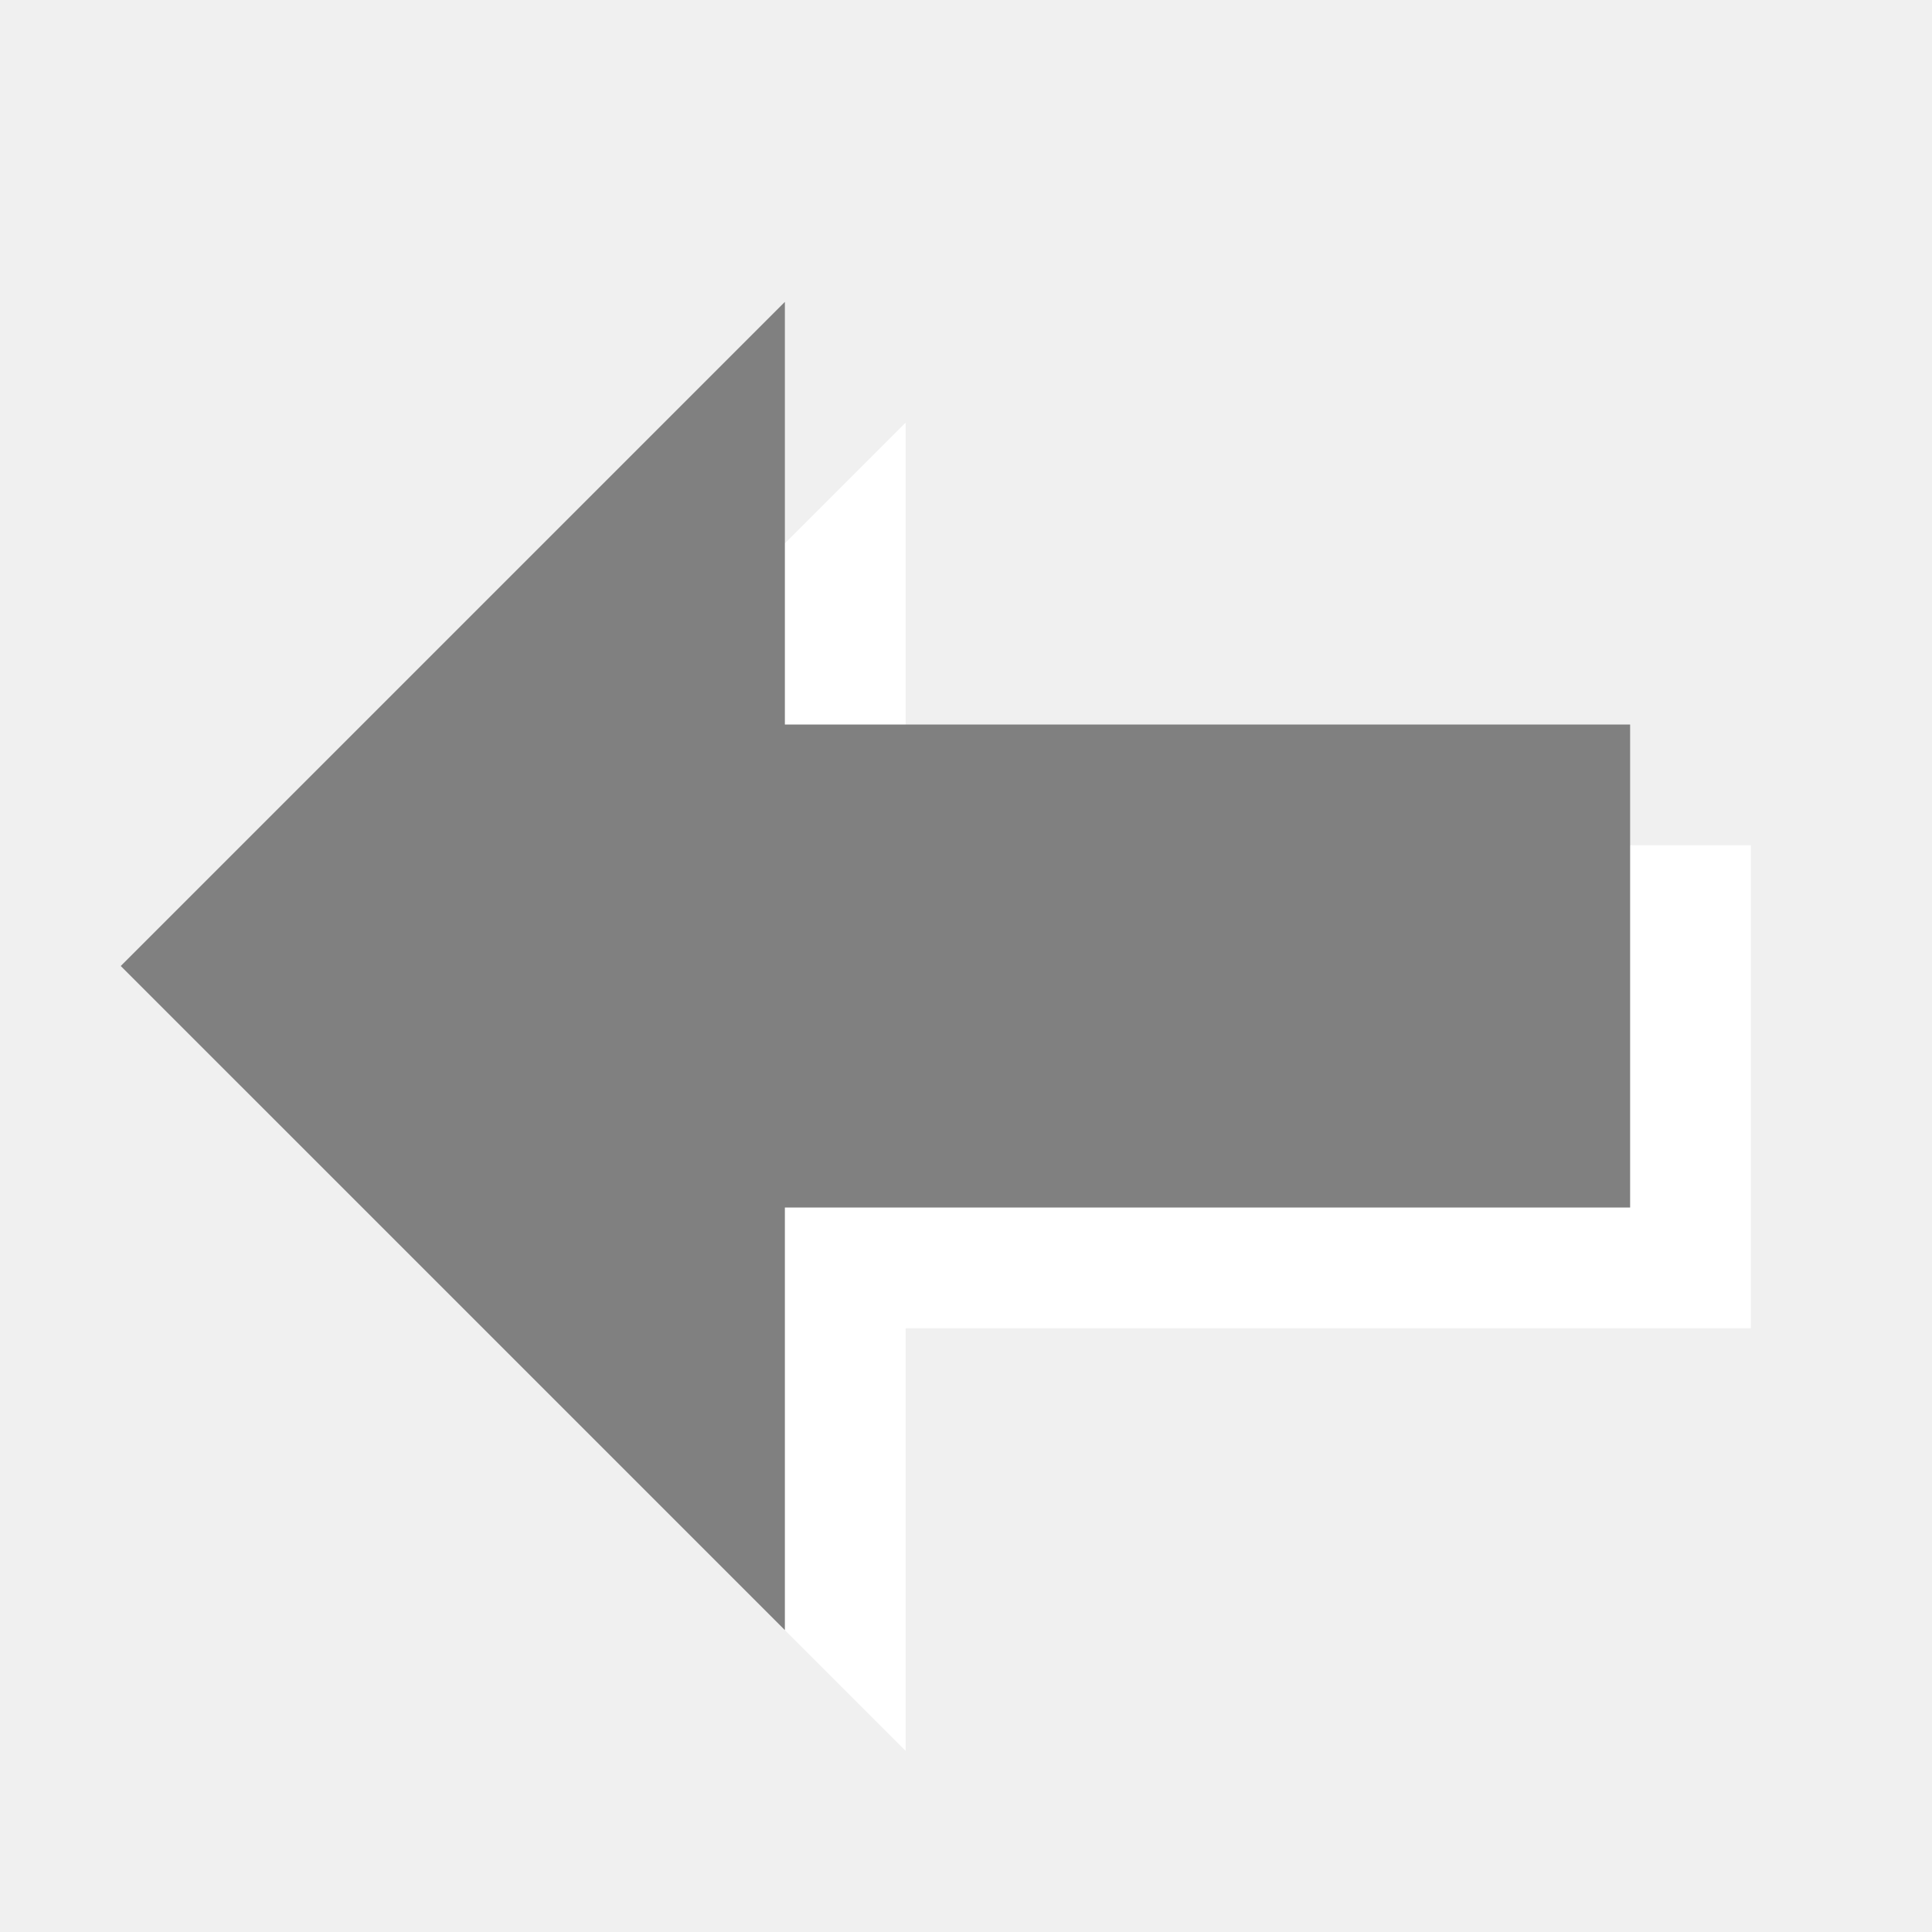
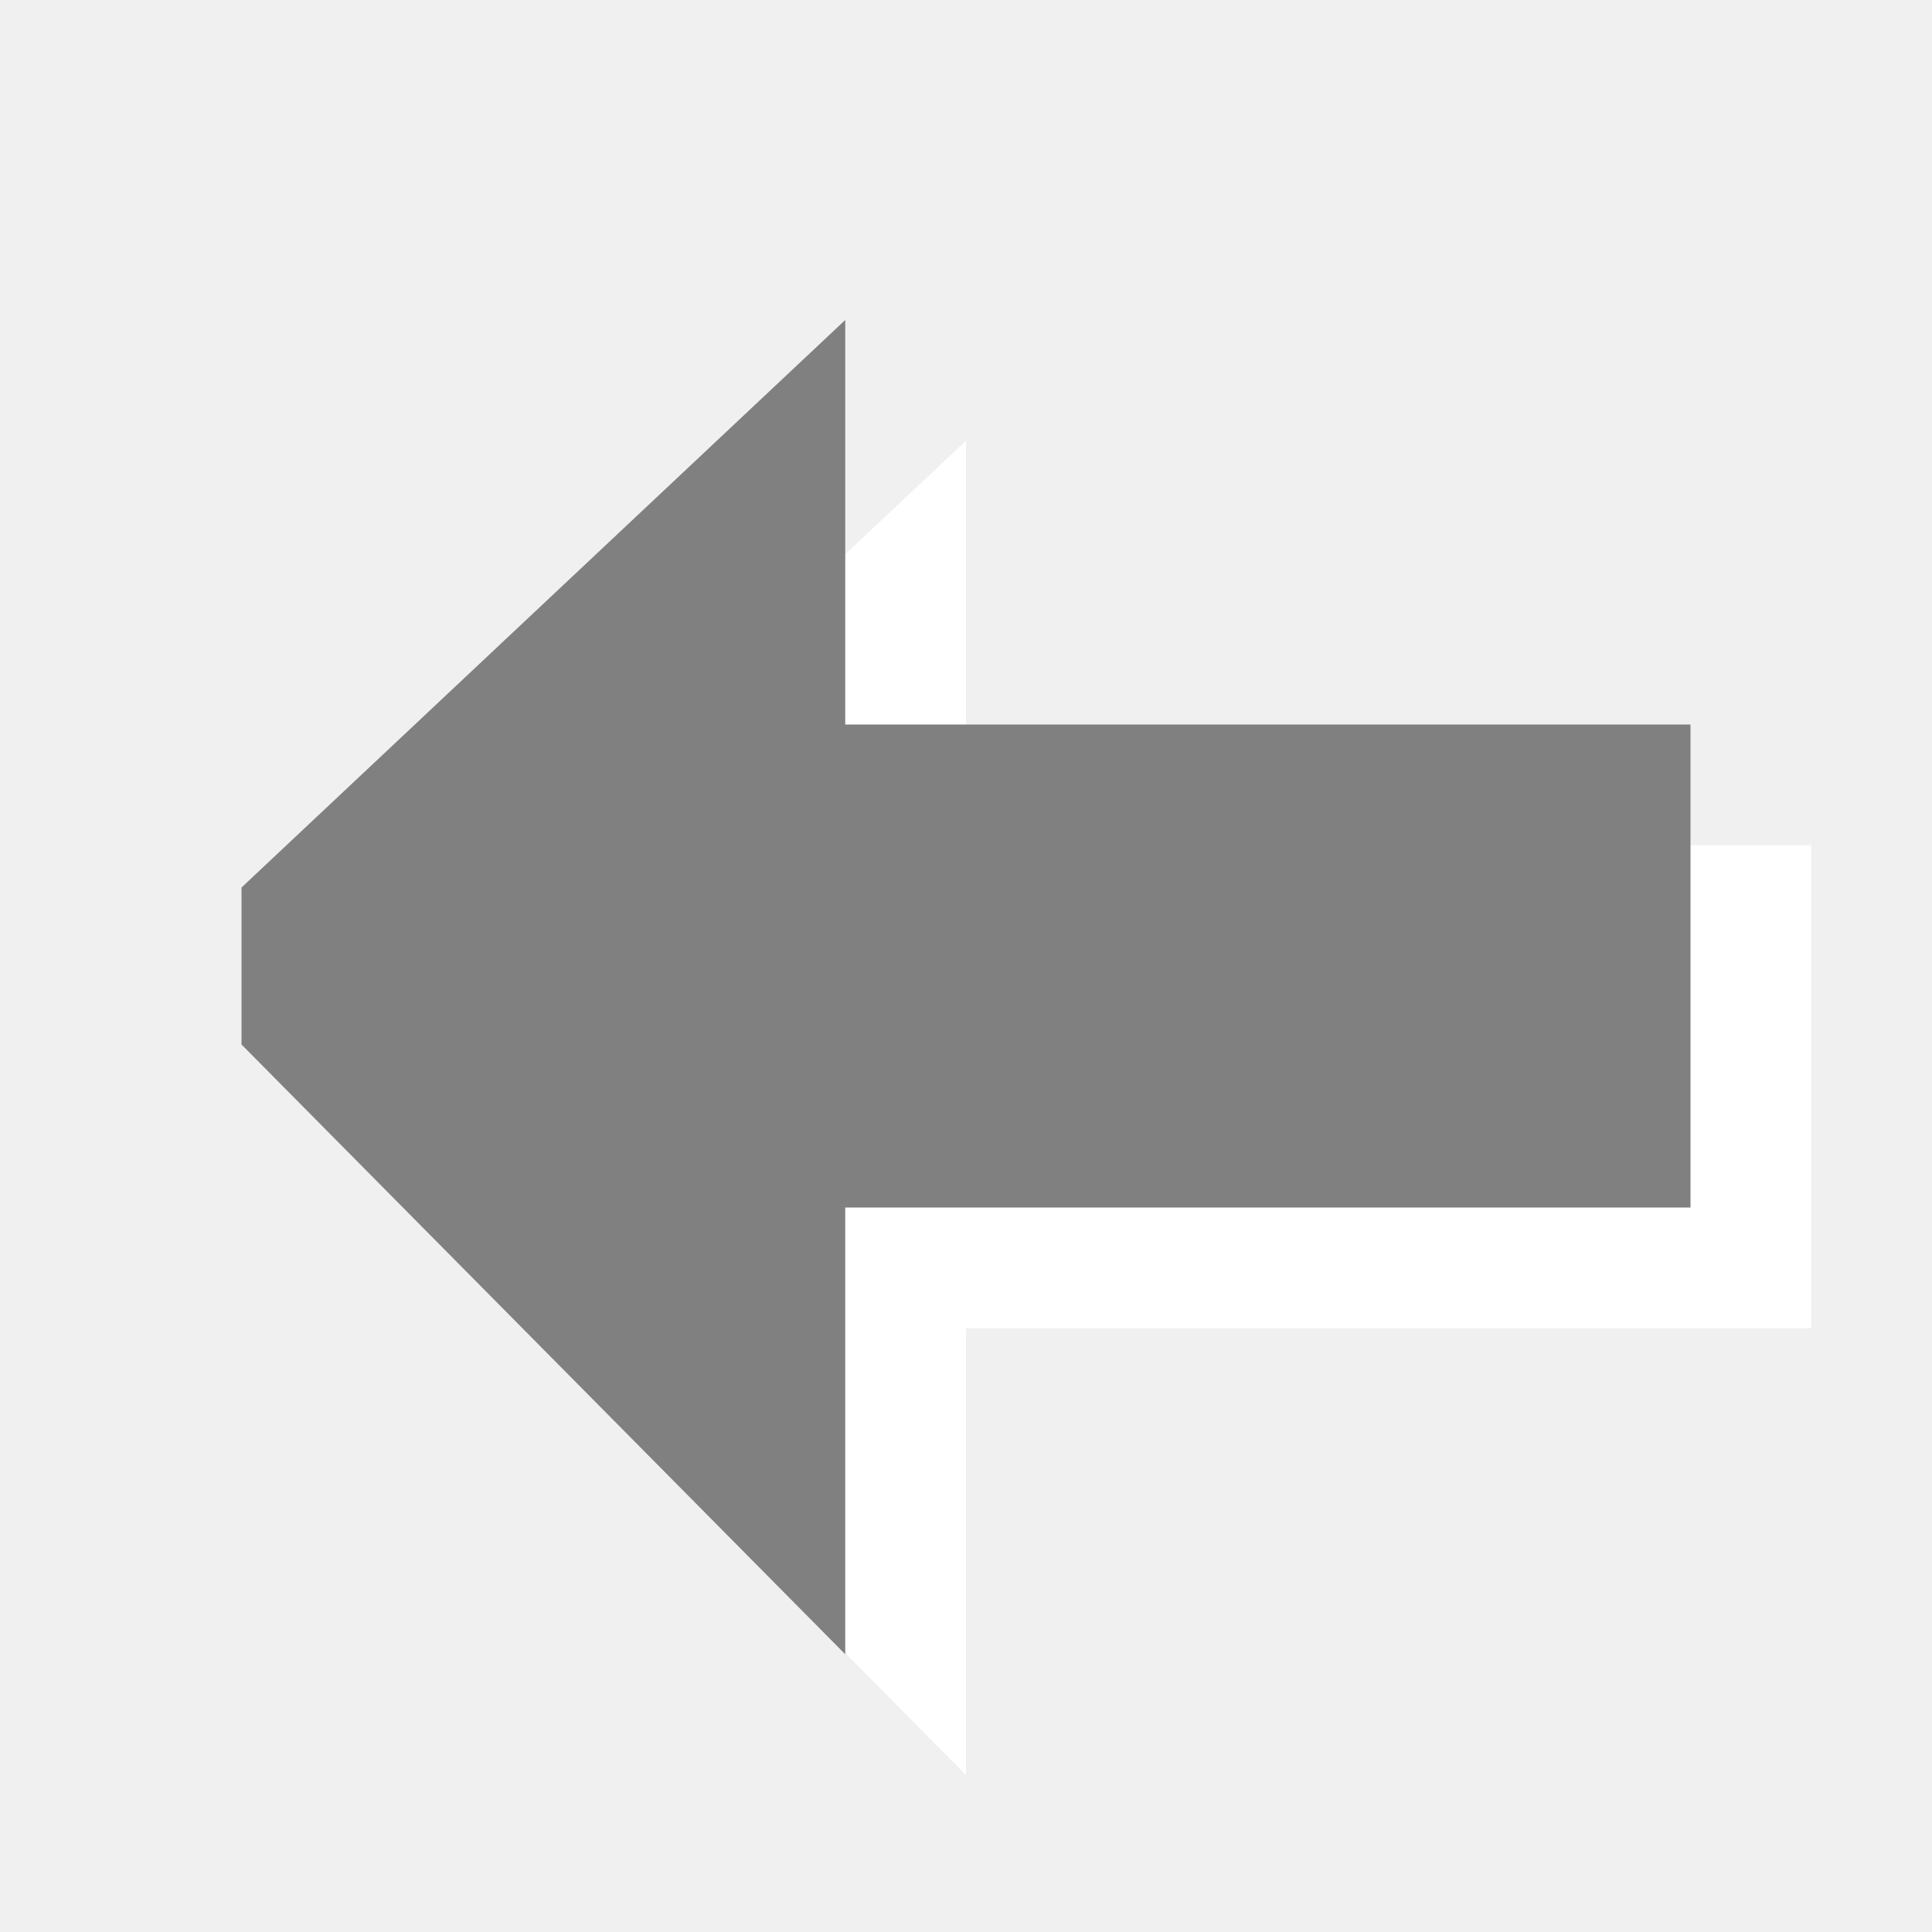
<svg xmlns="http://www.w3.org/2000/svg" xmlns:xlink="http://www.w3.org/1999/xlink" width="16" height="16" viewBox="0 0 16 16">
  <defs>
-     <path id="arrow" d="M1 8 6.5 2.5V6h7v4h-7v3.5z" />
+     <path id="arrow" d="M2 7.35 7 2.65V6H14V10H7V13.7L2 8.65Z" />
  </defs>
  <use xlink:href="#arrow" transform="translate(1 1)" fill="white" />
  <use xlink:href="#arrow" fill="gray" />
</svg>
